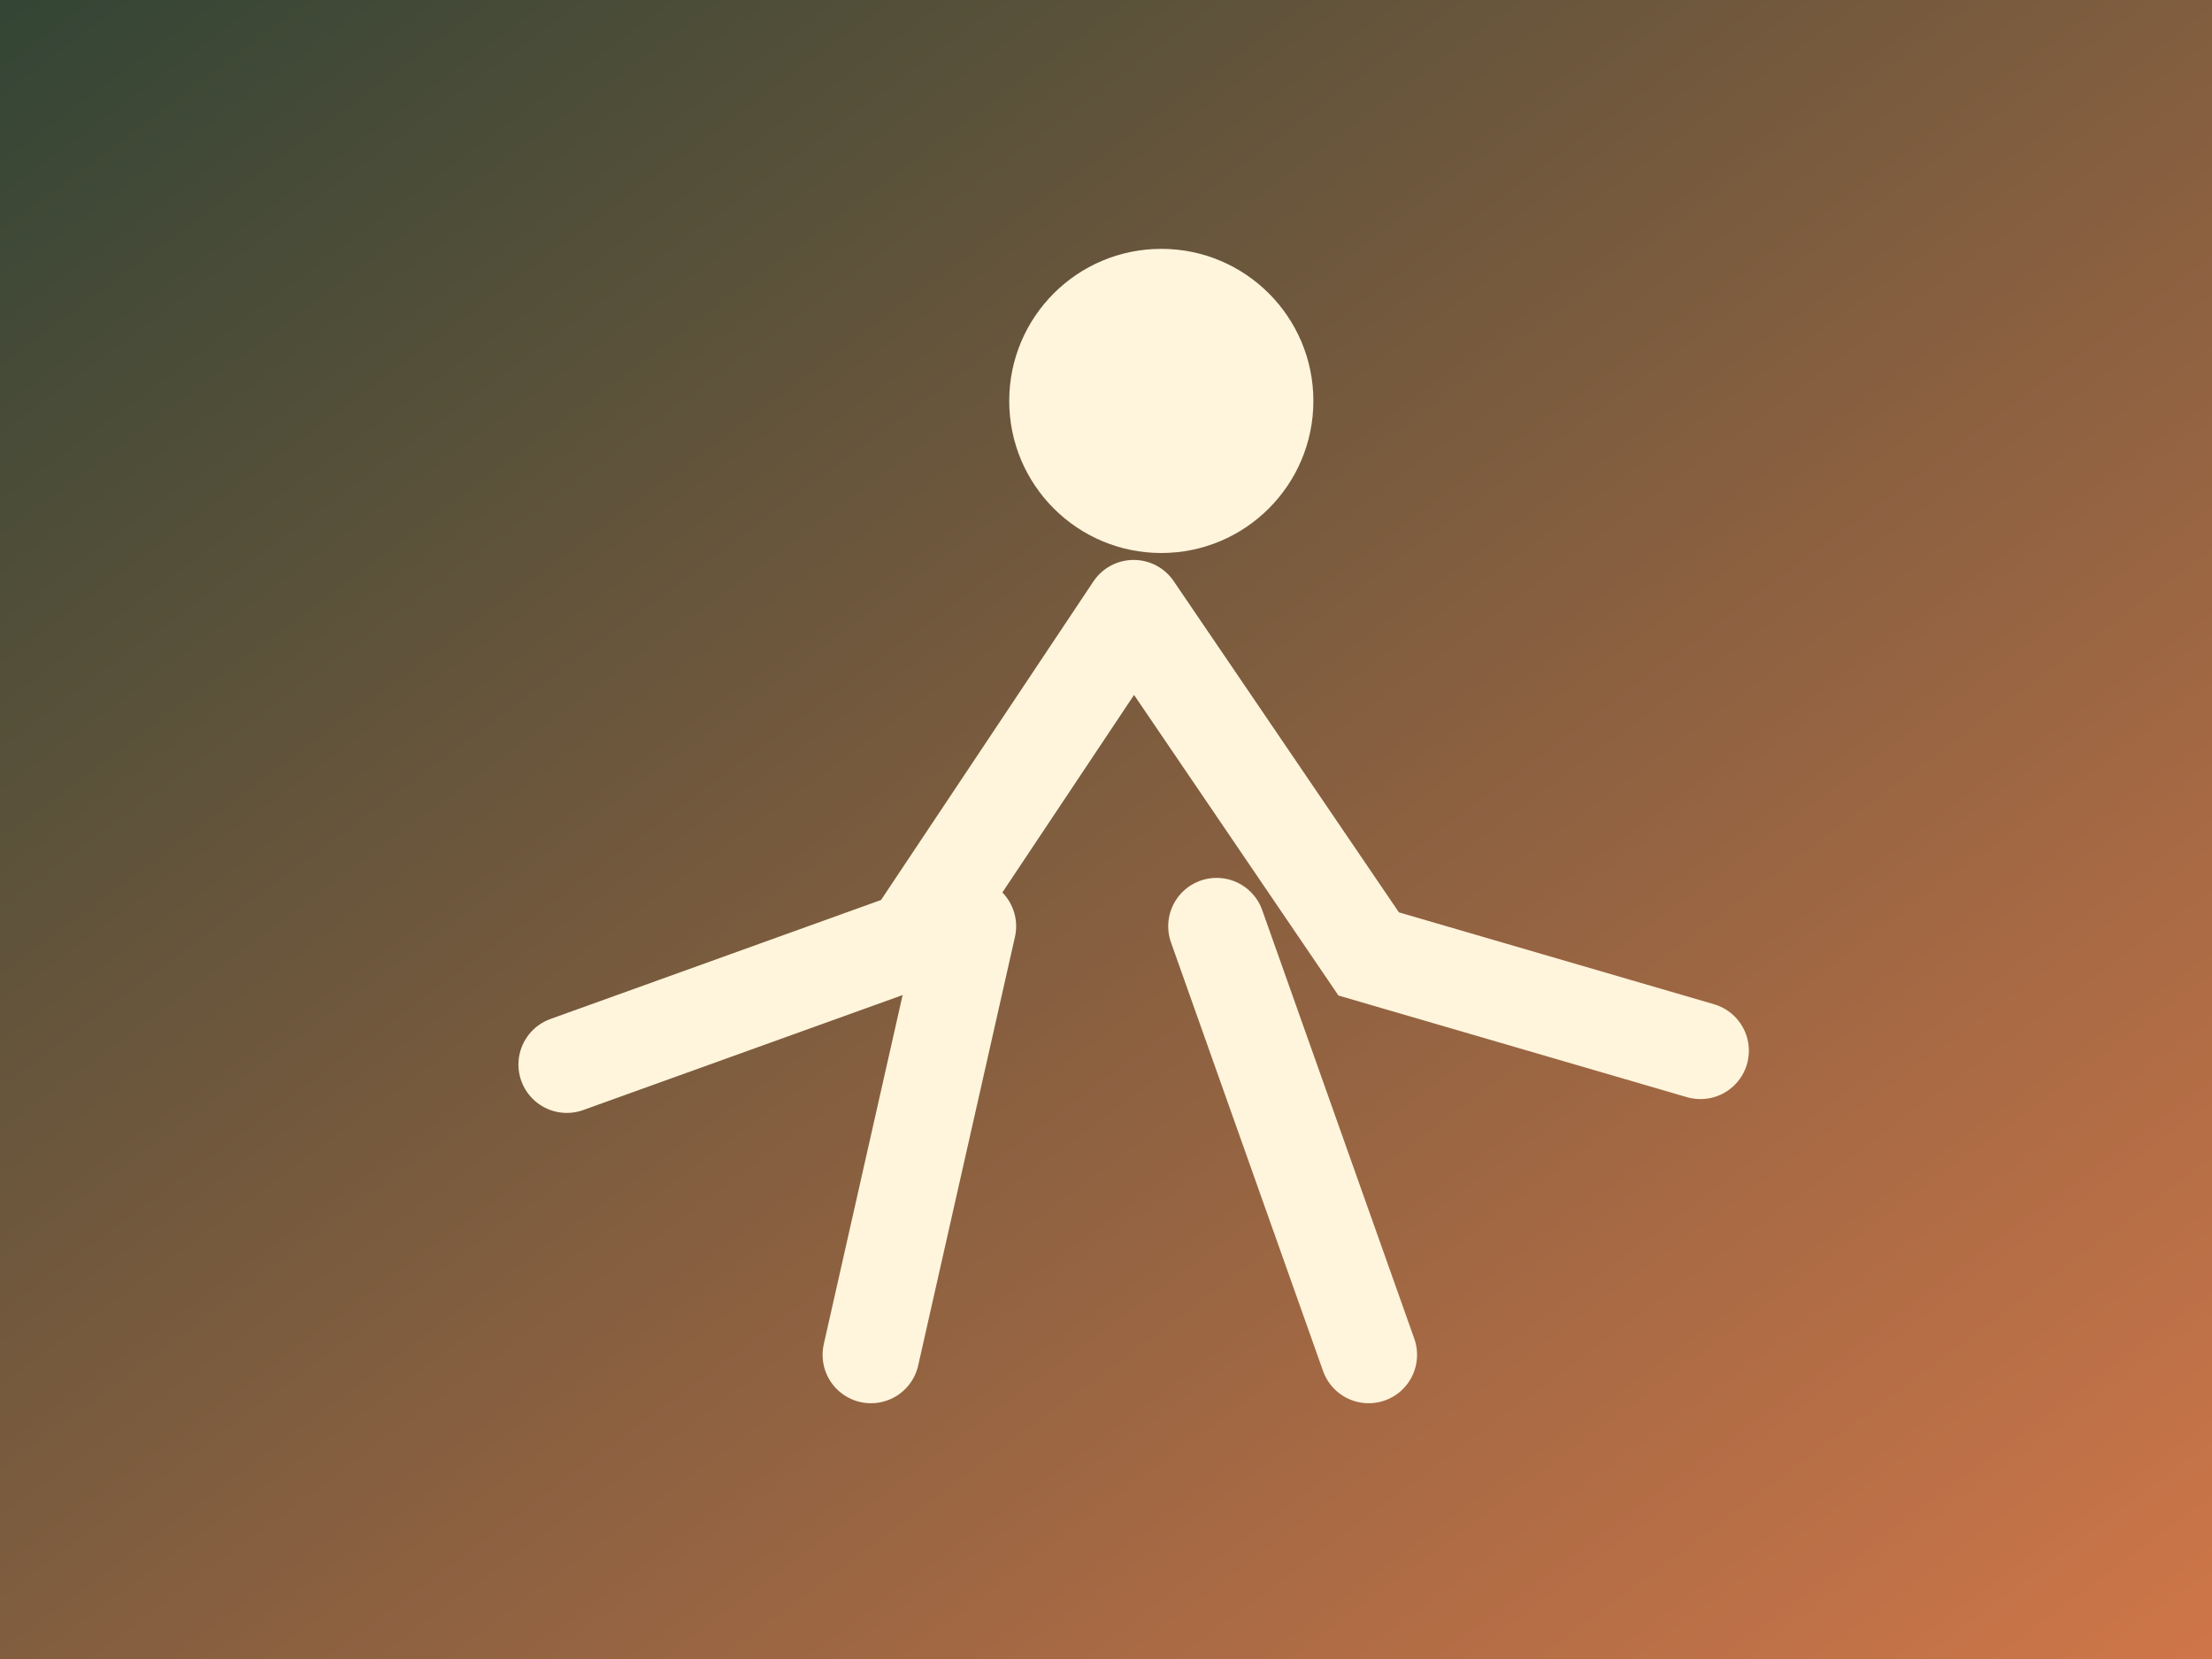
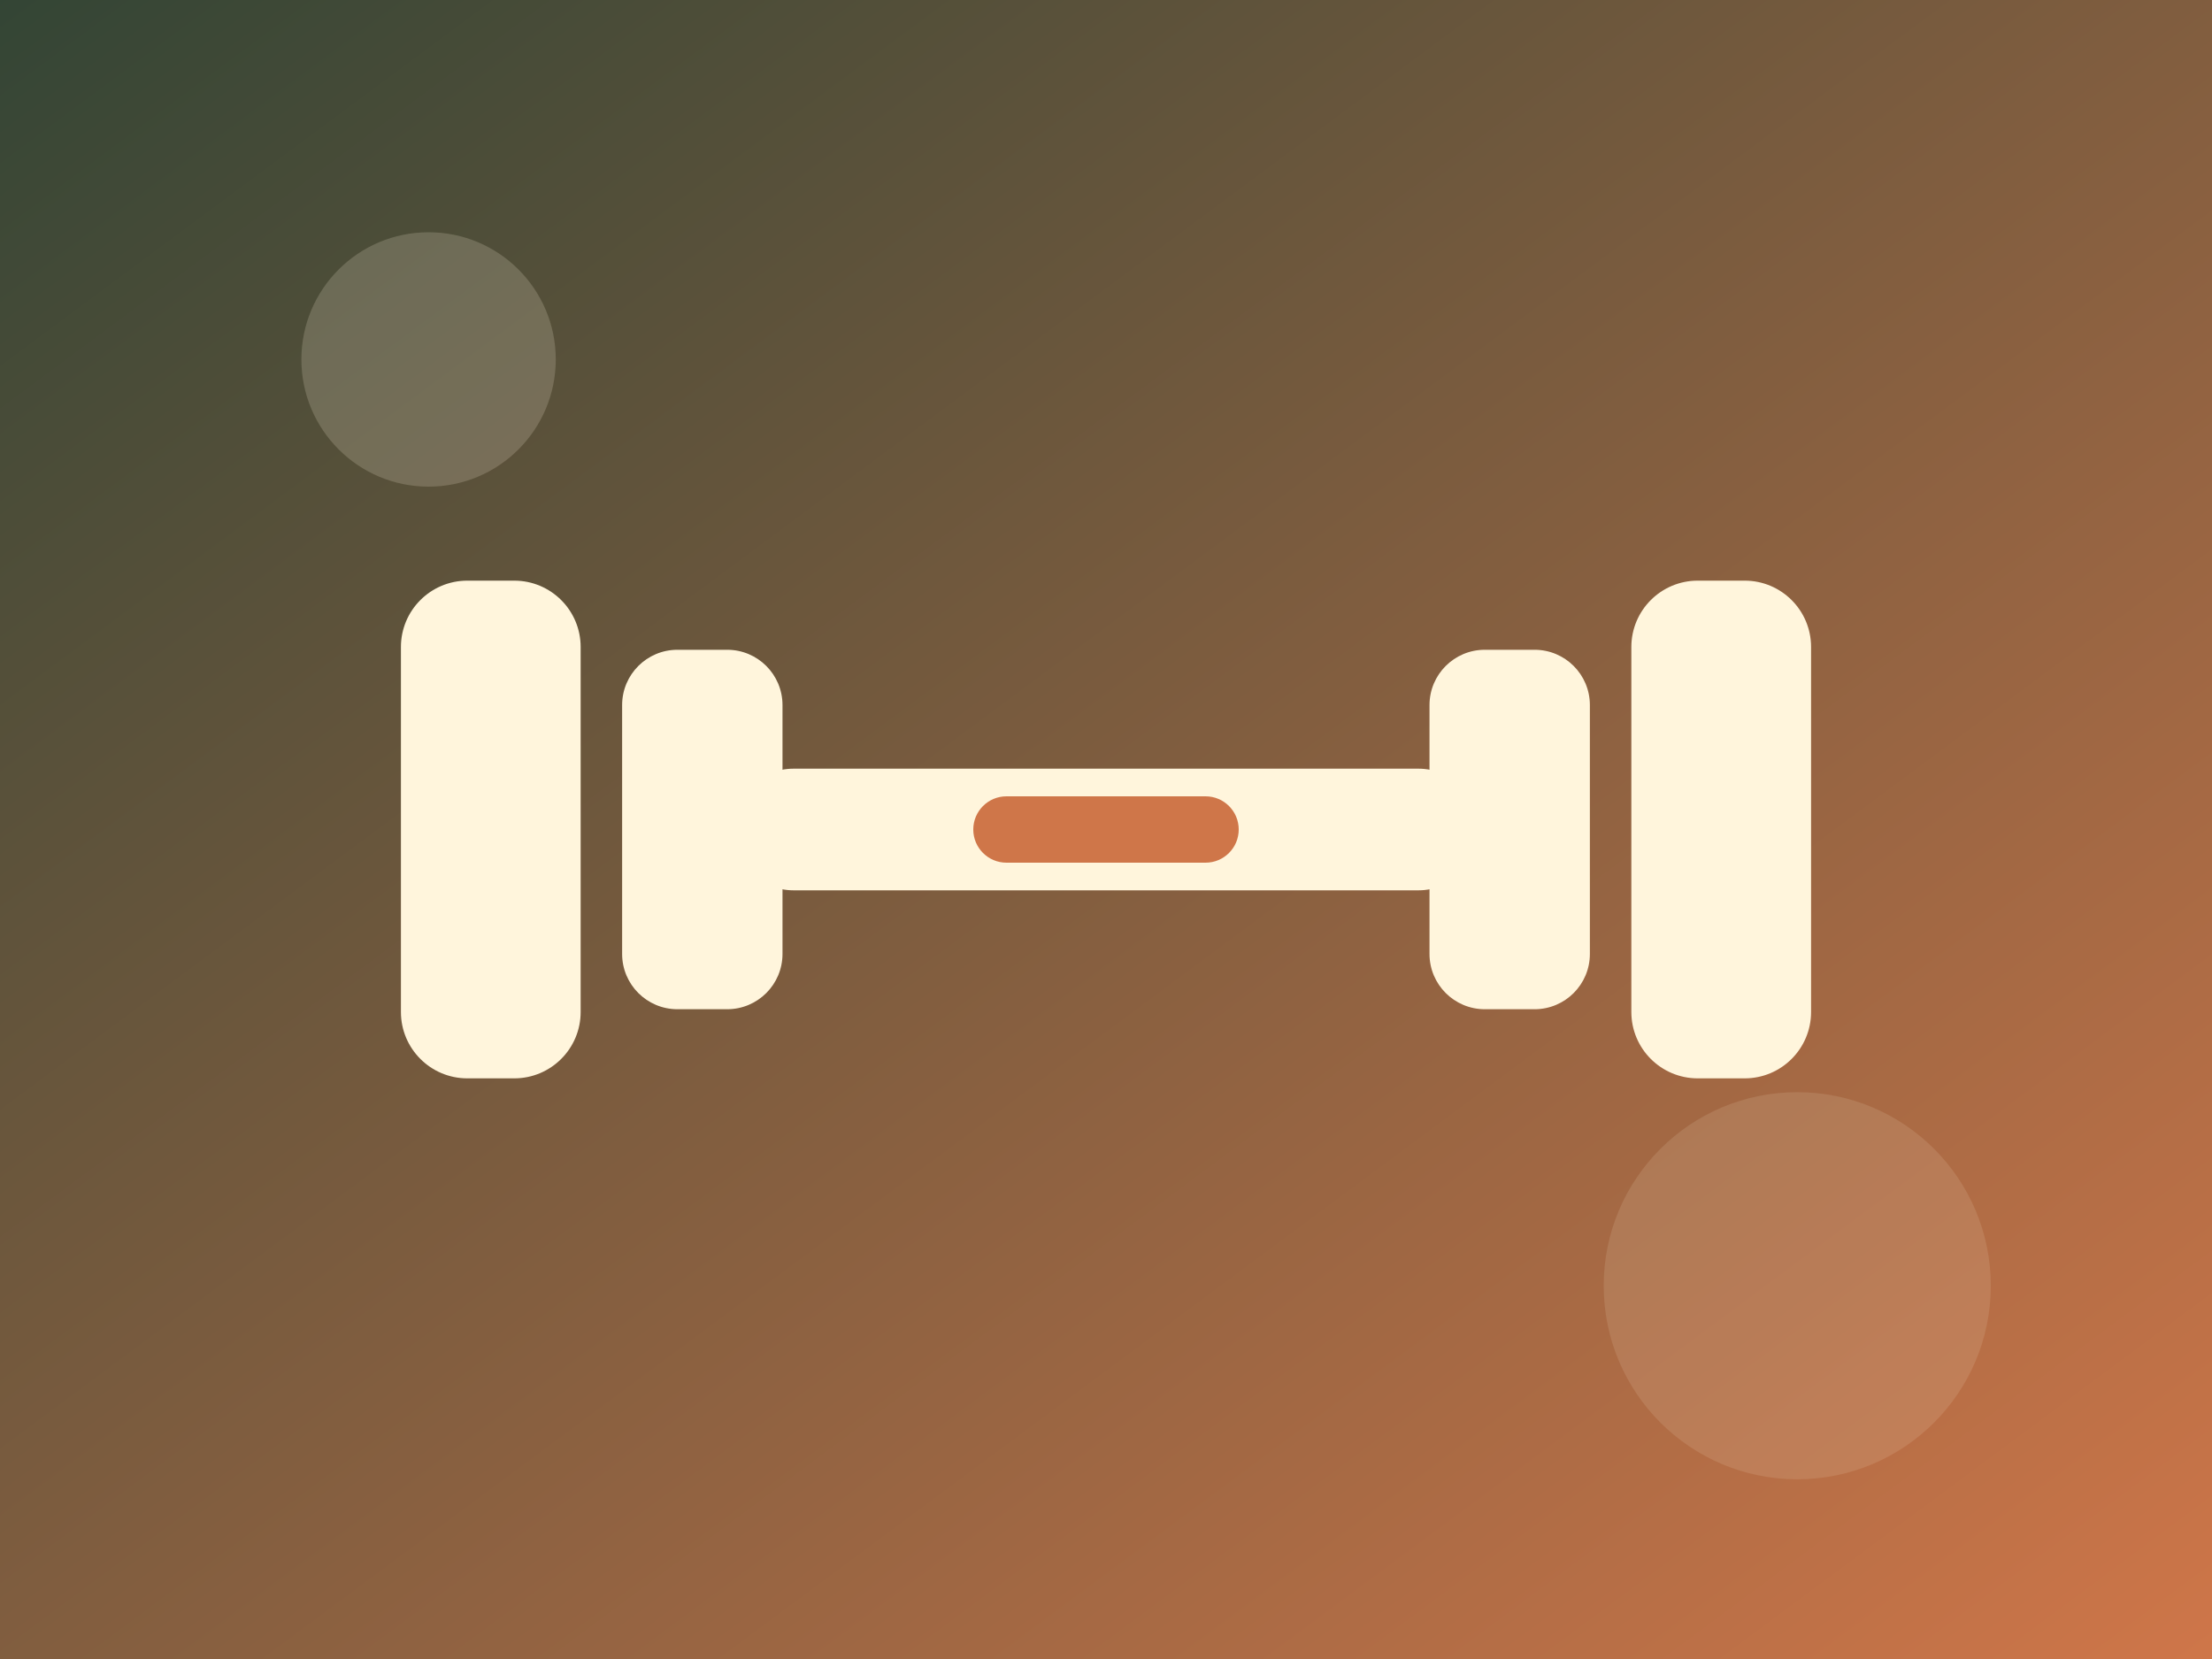
- <svg xmlns="http://www.w3.org/2000/svg" viewBox="0 0 800 600" role="img" aria-label="Fitness movement illustration">
+ <svg xmlns="http://www.w3.org/2000/svg" viewBox="0 0 800 600" role="img" aria-label="Fitness dumbbell illustration">
  <defs>
-     <linearGradient id="g" x2="1" y2="1">
+     <linearGradient id="background" x2="1" y2="1">
      <stop stop-color="#334535" />
      <stop offset="1" stop-color="#cf7649" />
    </linearGradient>
  </defs>
-   <rect width="800" height="600" fill="url(#g)" />
-   <circle cx="420" cy="145" r="55" fill="#fff5dc" />
-   <path d="M410 220l-80 120-125 45m205-165 85 125 120 35M350 335l-35 155m125-155 55 155" fill="none" stroke="#fff5dc" stroke-width="35" stroke-linecap="round" />
+   <rect width="800" height="600" fill="url(#background)" />
+   <circle cx="155" cy="130" r="46" fill="#fff5dc" opacity=".18" />
+   <circle cx="650" cy="465" r="70" fill="#fff5dc" opacity=".12" />
+   <g fill="#fff5dc">
+     <rect x="145" y="210" width="65" height="180" rx="24" />
+     <rect x="225" y="235" width="58" height="130" rx="20" />
+     <rect x="517" y="235" width="58" height="130" rx="20" />
+     <rect x="590" y="210" width="65" height="180" rx="24" />
+   </g>
+   <rect x="265" y="278" width="270" height="44" rx="22" fill="#fff5dc" />
+   <rect x="352" y="288" width="96" height="24" rx="12" fill="#cf7649" />
</svg>
